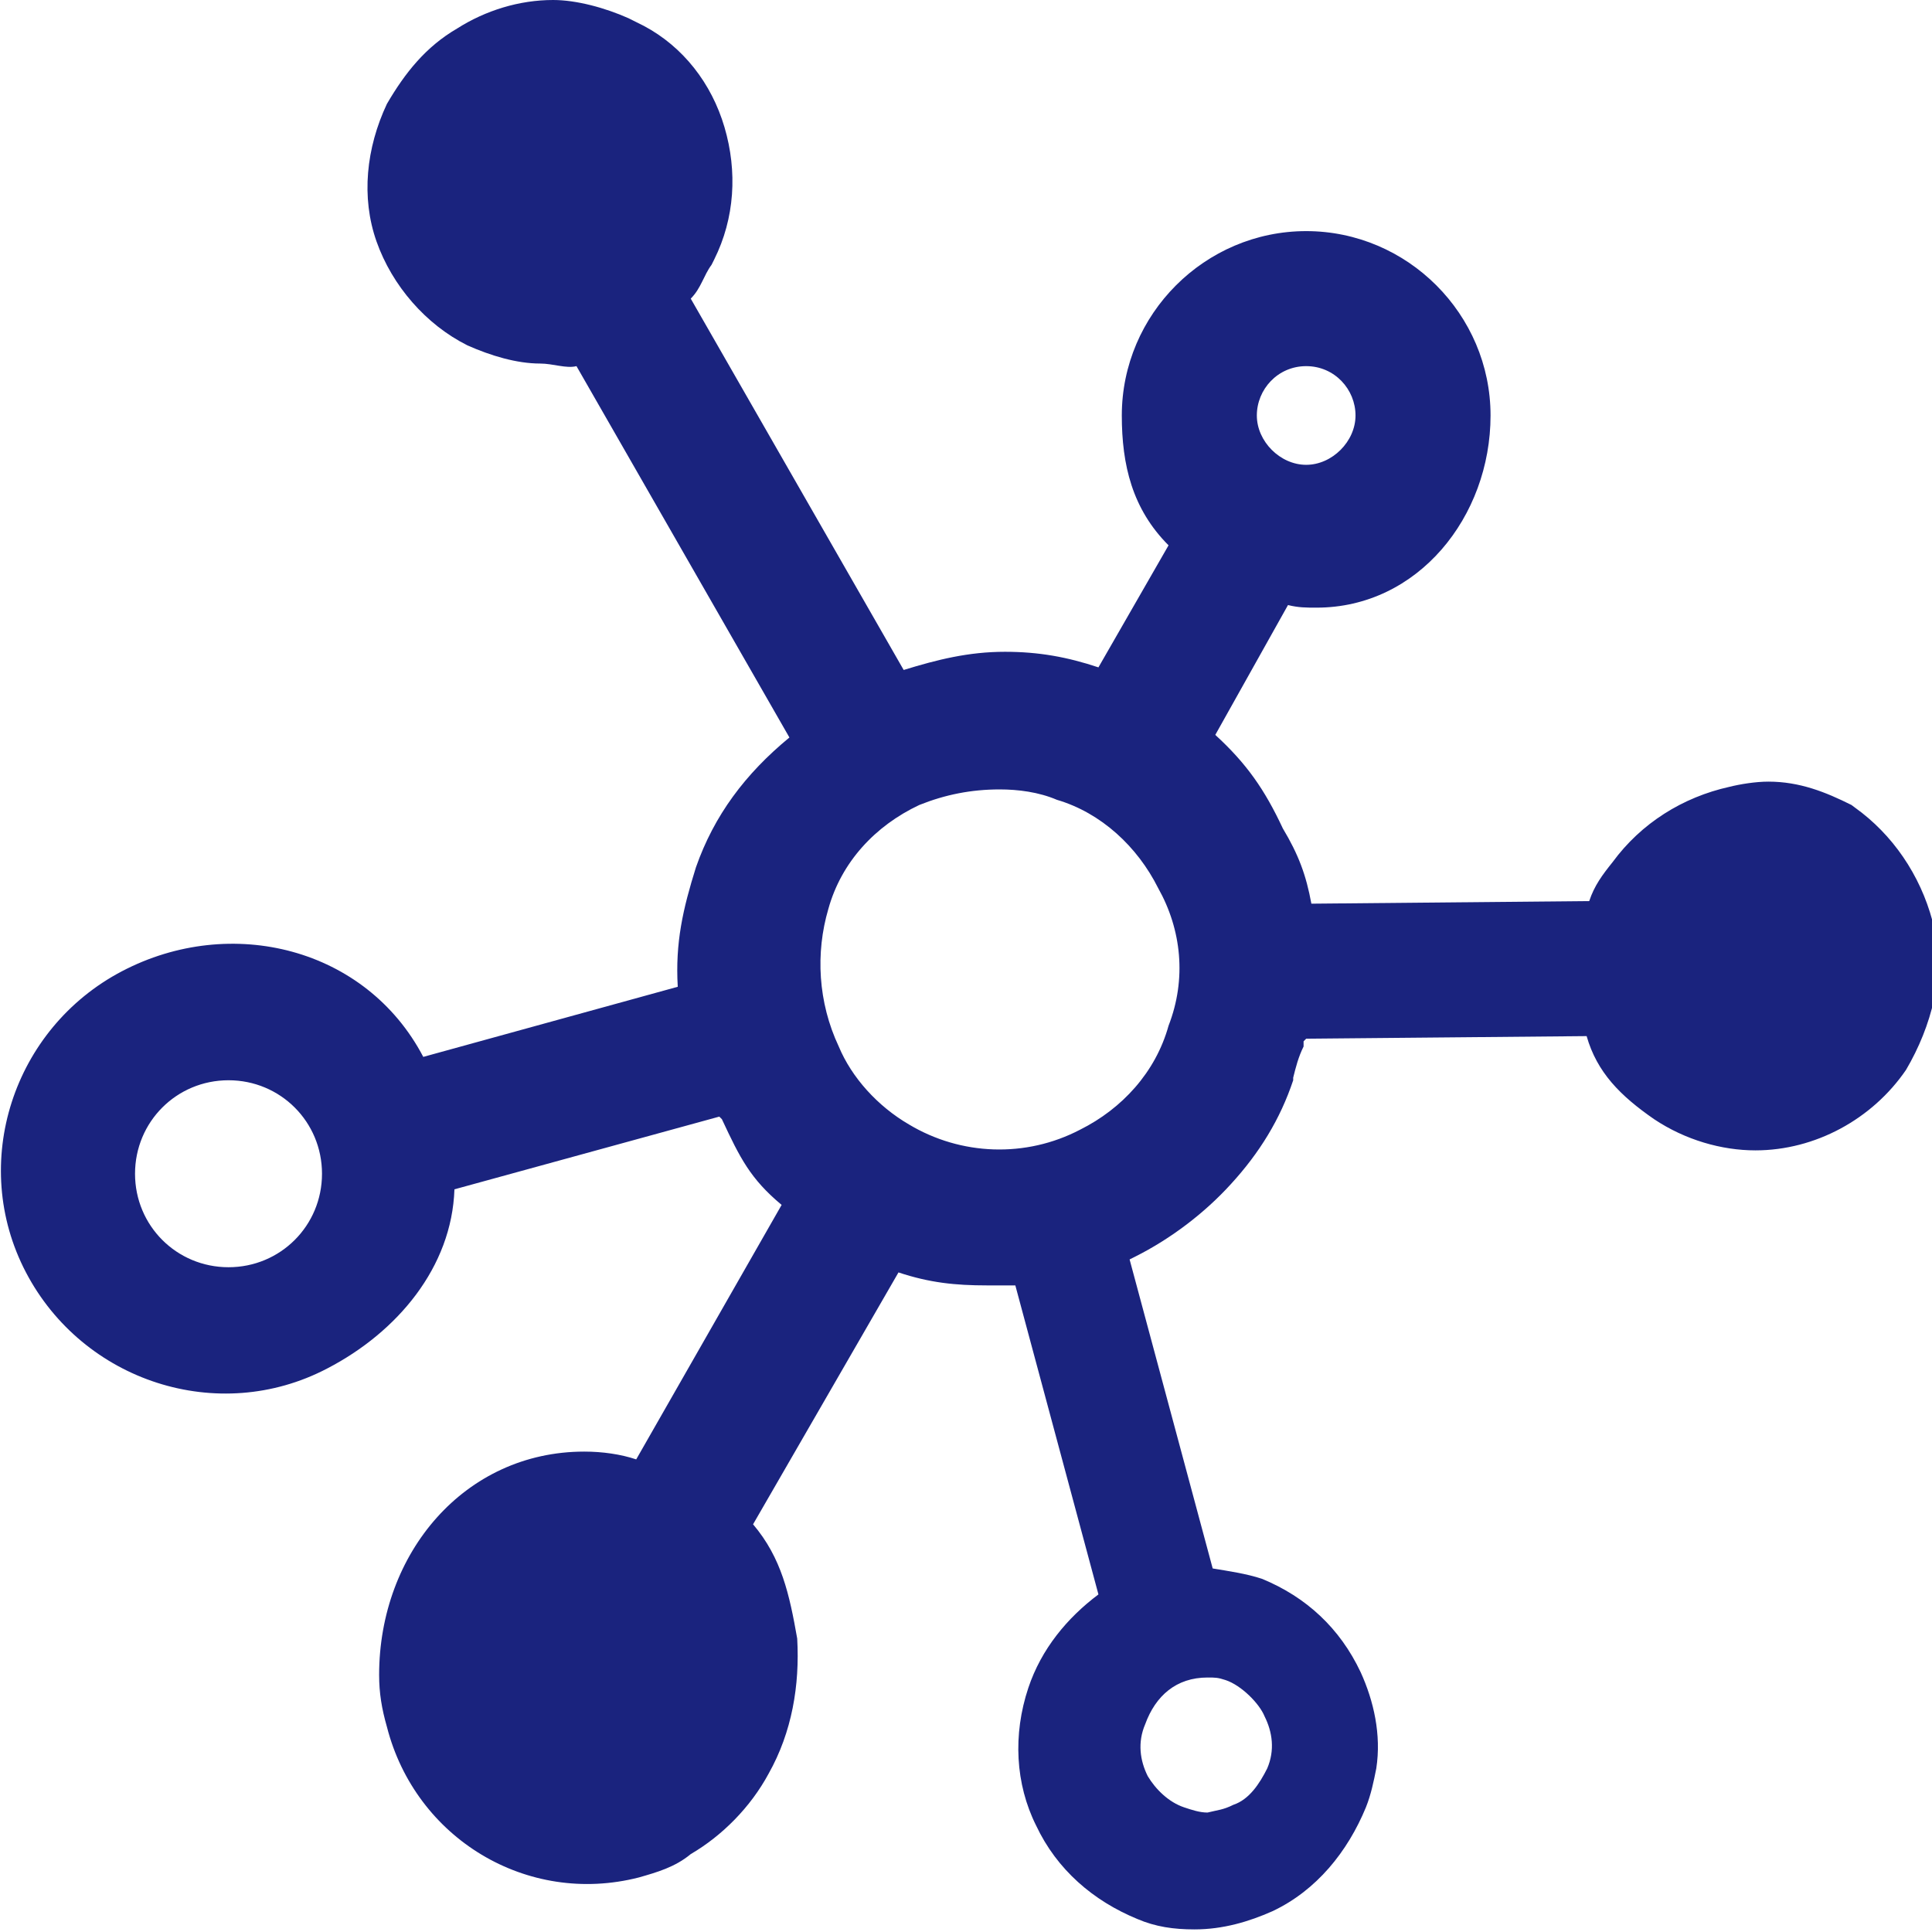
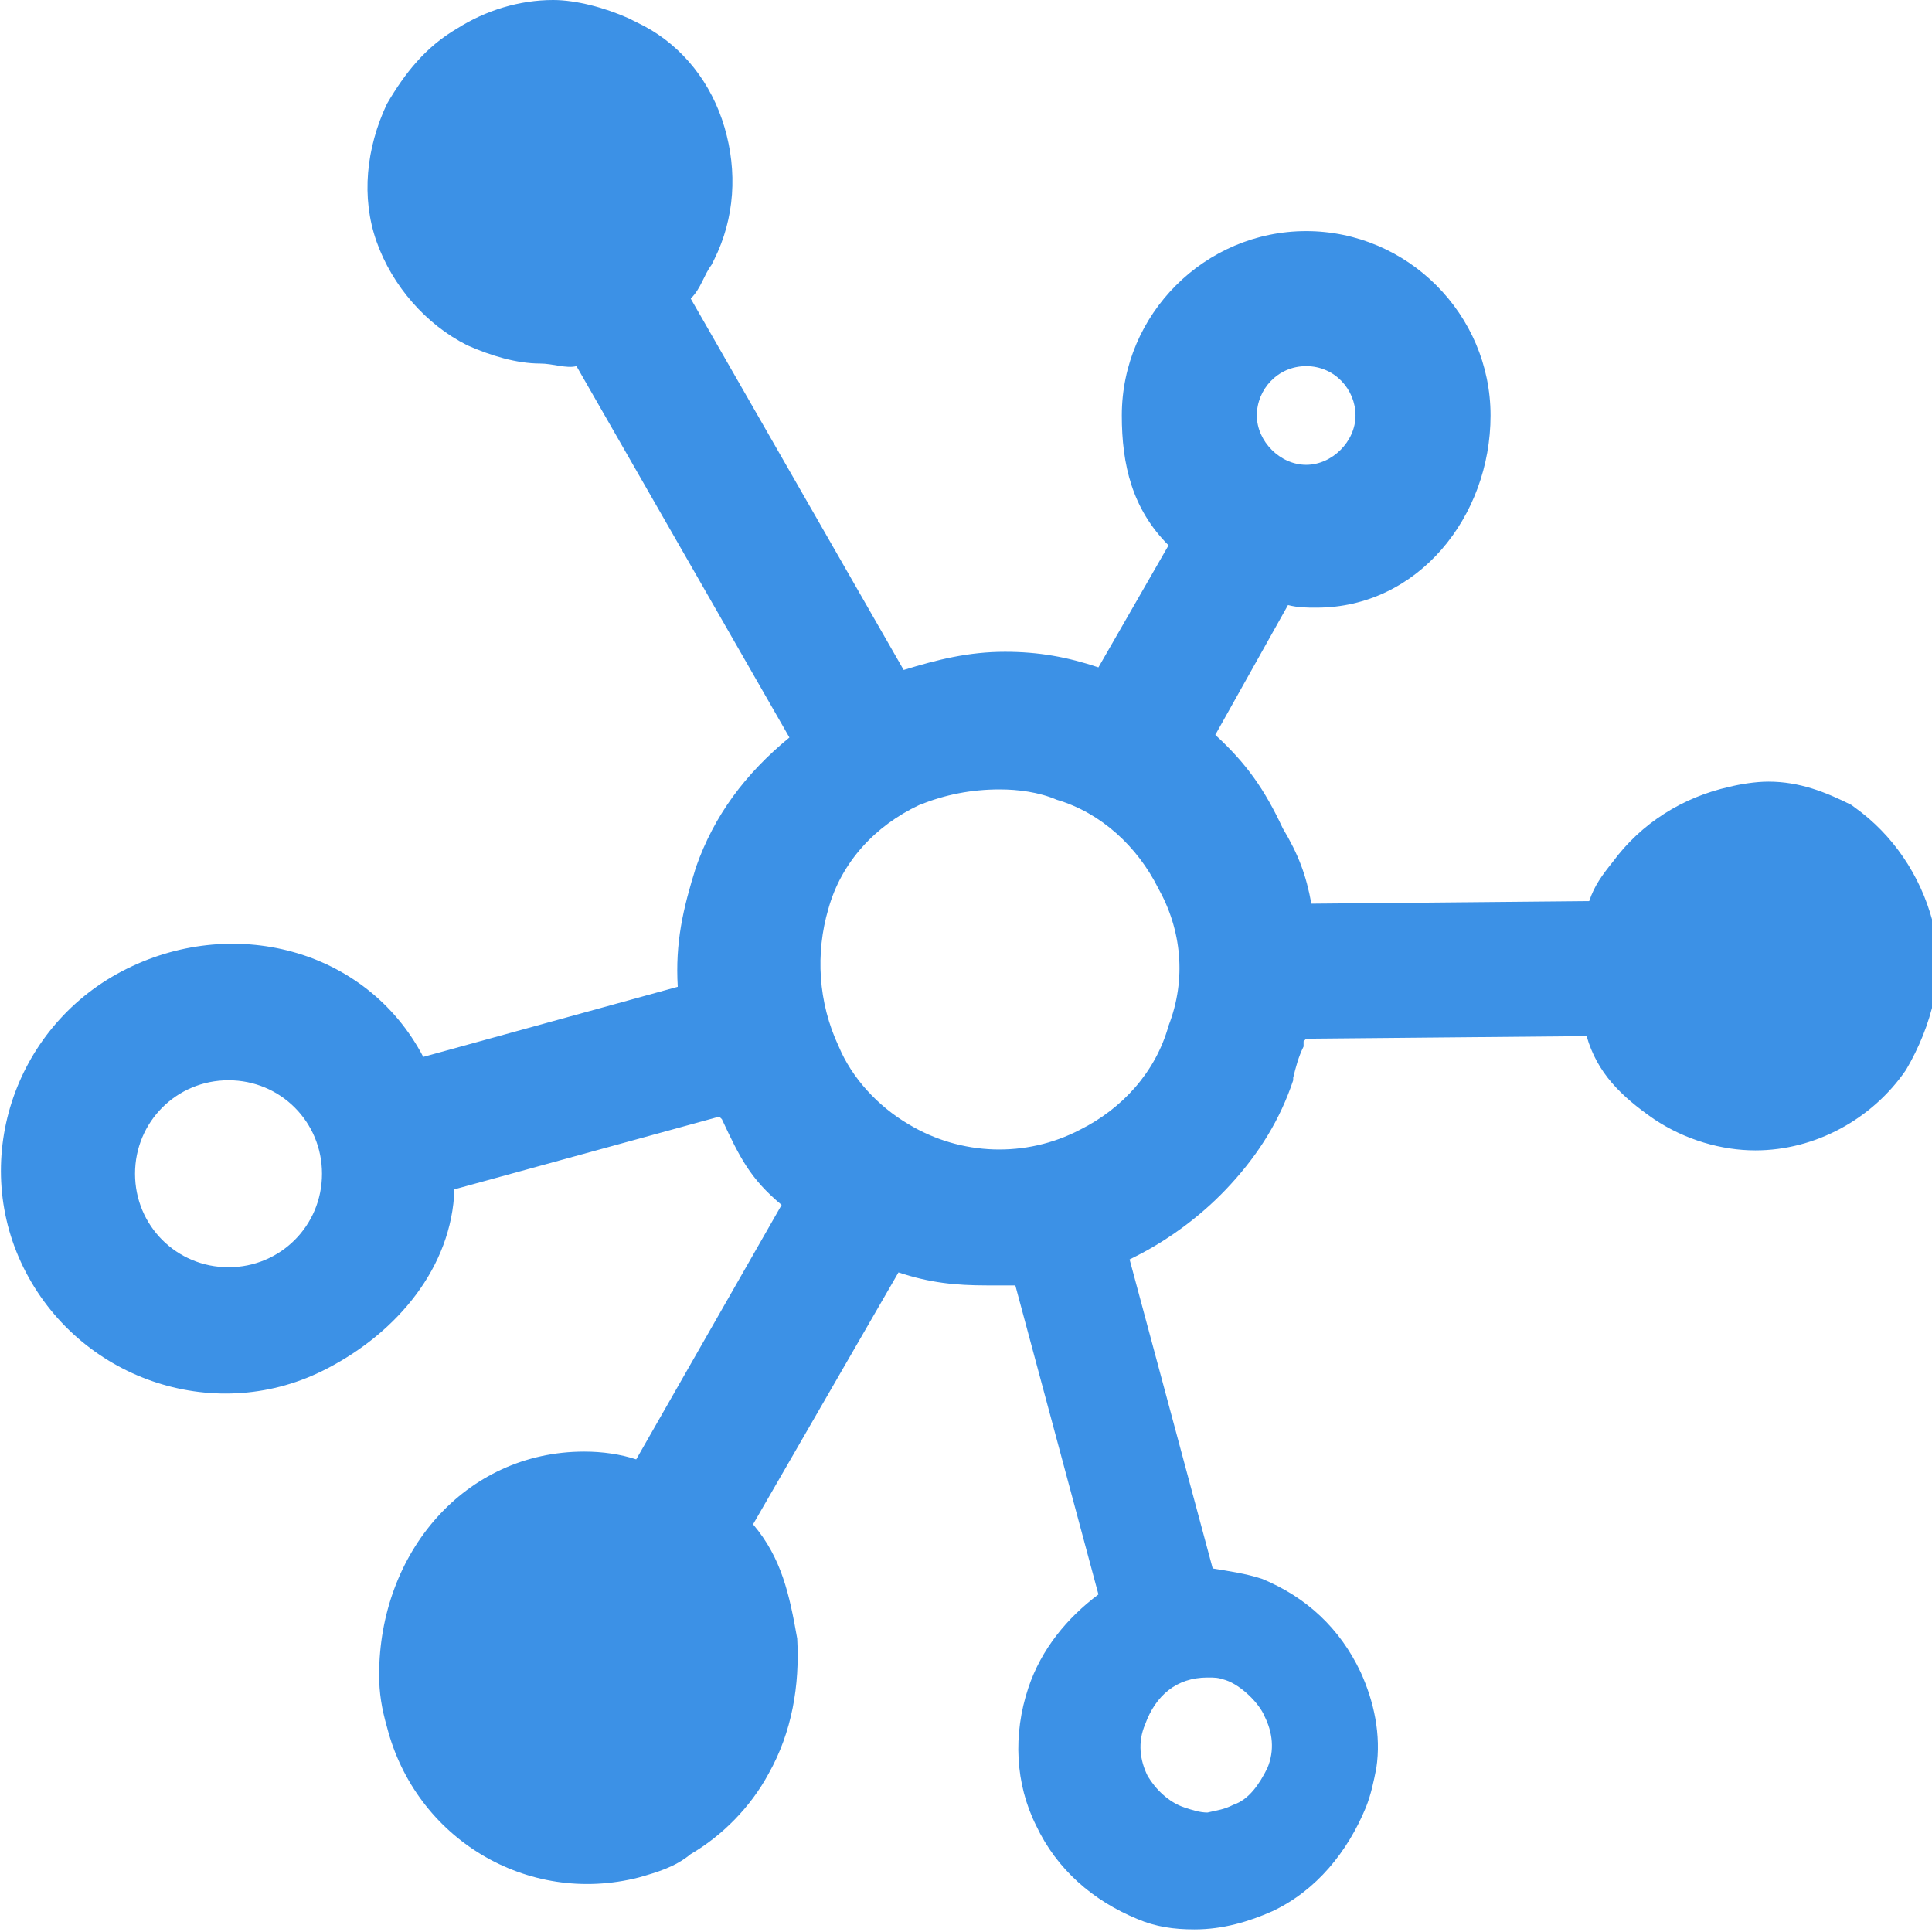
<svg xmlns="http://www.w3.org/2000/svg" width="24px" height="24px" version="1.1" id="Layer_1" x="0px" y="0px" viewBox="0 0 74.4 74.4" style="enable-background:new 0 0 74.4 74.4;" xml:space="preserve" preserveAspectRatio="xMinYMid meet">
-   <path d="M74.5,35.8c-0.4-1.8-1.4-3.4-2.8-4.5l0,0L71.3,31c-1-0.5-2-0.9-3.2-0.9c-0.5,0-1.1,0.1-1.5,0.2c-1.8,0.4-3.4,1.4-4.5,2.9  c-0.4,0.5-0.7,0.9-0.9,1.5l-10.7,0.1c-0.2-1.1-0.5-1.9-1.1-2.9c-0.7-1.5-1.4-2.5-2.6-3.6l2.8-5c0.4,0.1,0.7,0.1,1.1,0.1  c3.9,0,6.7-3.5,6.7-7.4s-3.2-7.1-7.1-7.1s-7.1,3.2-7.1,7.1c0,1.9,0.4,3.6,1.8,5l-2.7,4.7c-1.2-0.4-2.3-0.6-3.6-0.6  c-1.4,0-2.6,0.3-3.9,0.7l-8.2-14.3c0.4-0.4,0.5-0.9,0.8-1.3l0,0l0.1-0.2c0.8-1.6,0.9-3.4,0.4-5.1S26.3,1.8,24.8,1l-0.4-0.2l0,0  l-0.2-0.1c-0.9-0.4-2-0.7-2.9-0.7c-1.3,0-2.6,0.4-3.7,1.1c-1.2,0.7-2,1.7-2.7,2.9c-0.8,1.7-1,3.6-0.4,5.3s1.9,3.2,3.5,4  c0.9,0.4,1.9,0.7,2.8,0.7c0.5,0,1,0.2,1.4,0.1l8.2,14.3c-1.7,1.4-2.9,3-3.6,5C26.3,35,26,36.3,26.1,38l-9.8,2.7  c-2.2-4.2-7.4-5.5-11.6-3.3S-1.2,44.8,1,49c2.2,4.2,7.4,5.9,11.6,3.7c2.7-1.4,4.8-3.9,4.9-6.9L27.7,43l0.1,0.1  c0.7,1.5,1.1,2.3,2.3,3.3l-5.6,9.8c-0.6-0.2-1.3-0.3-2-0.3c-4.6,0-7.9,3.9-7.9,8.6c0,0.7,0.1,1.3,0.3,2c1.1,4.3,5.4,6.9,9.7,5.8  c0.7-0.2,1.4-0.4,2-0.9c1.2-0.7,2.3-1.8,3-3.1c0.9-1.6,1.2-3.4,1.1-5.2c-0.3-1.7-0.6-3.1-1.7-4.4l5.6-9.7c1.2,0.4,2.2,0.5,3.4,0.5  c0.4,0,0.7,0,1.1,0l3.2,11.9c-1.2,0.9-2.2,2.1-2.7,3.6c-0.6,1.8-0.5,3.7,0.3,5.3c0.8,1.7,2.2,2.9,3.9,3.6l0,0  c0.7,0.3,1.4,0.4,2.2,0.4c1.1,0,2.1-0.3,3-0.7c1.7-0.8,2.9-2.3,3.6-4l0,0c0.2-0.5,0.3-1,0.4-1.5c0.2-1.3-0.1-2.6-0.6-3.7  c-0.8-1.7-2.1-2.9-3.8-3.6l0,0l0,0c-0.6-0.2-1.3-0.3-1.9-0.4l-3.2-11.9l0.2-0.1c1.4-0.7,2.7-1.7,3.7-2.8c1.1-1.2,1.9-2.5,2.4-4v-0.1  c0.1-0.4,0.2-0.8,0.4-1.2v-0.2l0.1-0.1l10.8-0.1c0.4,1.4,1.3,2.3,2.6,3.2l0,0c1.2,0.8,2.6,1.2,3.9,1.2c2.3,0,4.5-1.2,5.8-3.1l0,0  C74.4,39.5,74.9,37.5,74.5,35.8z M47.2,64.7c0.6,0.2,1.3,0.9,1.5,1.4c0.3,0.6,0.4,1.3,0.1,2l0,0c-0.3,0.6-0.7,1.2-1.3,1.4l0,0l0,0  c-0.4,0.2-0.6,0.2-1,0.3c-0.3,0-0.6-0.1-0.9-0.2l0,0c-0.6-0.2-1.1-0.7-1.4-1.2c-0.3-0.6-0.4-1.3-0.1-2c0.4-1.1,1.2-1.8,2.4-1.8  C46.8,64.6,46.9,64.6,47.2,64.7L47.2,64.7L47.2,64.7z M45,39.5L45,39.5c-0.5,1.8-1.8,3.2-3.4,4l0,0c-2.1,1.1-4.6,1-6.6-0.2  c-1.2-0.7-2.2-1.8-2.7-3c-0.8-1.7-0.9-3.6-0.4-5.3c0.5-1.8,1.8-3.2,3.5-4l0,0c1-0.4,2-0.6,3.1-0.6c0.7,0,1.5,0.1,2.2,0.4  c1.7,0.5,3.1,1.8,3.9,3.4l0,0C45.5,35.8,45.7,37.7,45,39.5z M12.4,45.2c0,2-1.6,3.6-3.6,3.6s-3.6-1.6-3.6-3.6s1.6-3.6,3.6-3.6l0,0  l0,0C10.8,41.6,12.4,43.2,12.4,45.2L12.4,45.2L12.4,45.2z M50.3,14.1L50.3,14.1c1.1,0,1.9,0.9,1.9,1.9s-0.9,1.9-1.9,1.9  S48.4,17,48.4,16S49.2,14.1,50.3,14.1L50.3,14.1L50.3,14.1z" fill="#1a237e" />
+   <path d="M74.5,35.8c-0.4-1.8-1.4-3.4-2.8-4.5l0,0L71.3,31c-1-0.5-2-0.9-3.2-0.9c-0.5,0-1.1,0.1-1.5,0.2c-1.8,0.4-3.4,1.4-4.5,2.9  c-0.4,0.5-0.7,0.9-0.9,1.5l-10.7,0.1c-0.2-1.1-0.5-1.9-1.1-2.9c-0.7-1.5-1.4-2.5-2.6-3.6l2.8-5c0.4,0.1,0.7,0.1,1.1,0.1  c3.9,0,6.7-3.5,6.7-7.4s-3.2-7.1-7.1-7.1s-7.1,3.2-7.1,7.1c0,1.9,0.4,3.6,1.8,5l-2.7,4.7c-1.2-0.4-2.3-0.6-3.6-0.6  c-1.4,0-2.6,0.3-3.9,0.7l-8.2-14.3c0.4-0.4,0.5-0.9,0.8-1.3l0,0l0.1-0.2c0.8-1.6,0.9-3.4,0.4-5.1S26.3,1.8,24.8,1l-0.4-0.2l0,0  l-0.2-0.1c-0.9-0.4-2-0.7-2.9-0.7c-1.3,0-2.6,0.4-3.7,1.1c-1.2,0.7-2,1.7-2.7,2.9c-0.8,1.7-1,3.6-0.4,5.3s1.9,3.2,3.5,4  c0.9,0.4,1.9,0.7,2.8,0.7c0.5,0,1,0.2,1.4,0.1l8.2,14.3c-1.7,1.4-2.9,3-3.6,5C26.3,35,26,36.3,26.1,38l-9.8,2.7  c-2.2-4.2-7.4-5.5-11.6-3.3S-1.2,44.8,1,49c2.2,4.2,7.4,5.9,11.6,3.7c2.7-1.4,4.8-3.9,4.9-6.9L27.7,43l0.1,0.1  c0.7,1.5,1.1,2.3,2.3,3.3l-5.6,9.8c-0.6-0.2-1.3-0.3-2-0.3c-4.6,0-7.9,3.9-7.9,8.6c0,0.7,0.1,1.3,0.3,2c1.1,4.3,5.4,6.9,9.7,5.8  c0.7-0.2,1.4-0.4,2-0.9c1.2-0.7,2.3-1.8,3-3.1c0.9-1.6,1.2-3.4,1.1-5.2c-0.3-1.7-0.6-3.1-1.7-4.4l5.6-9.7c1.2,0.4,2.2,0.5,3.4,0.5  c0.4,0,0.7,0,1.1,0l3.2,11.9c-1.2,0.9-2.2,2.1-2.7,3.6c-0.6,1.8-0.5,3.7,0.3,5.3c0.8,1.7,2.2,2.9,3.9,3.6l0,0  c0.7,0.3,1.4,0.4,2.2,0.4c1.1,0,2.1-0.3,3-0.7c1.7-0.8,2.9-2.3,3.6-4l0,0c0.2-0.5,0.3-1,0.4-1.5c0.2-1.3-0.1-2.6-0.6-3.7  c-0.8-1.7-2.1-2.9-3.8-3.6l0,0l0,0c-0.6-0.2-1.3-0.3-1.9-0.4l-3.2-11.9l0.2-0.1c1.4-0.7,2.7-1.7,3.7-2.8c1.1-1.2,1.9-2.5,2.4-4v-0.1  c0.1-0.4,0.2-0.8,0.4-1.2v-0.2l0.1-0.1l10.8-0.1c0.4,1.4,1.3,2.3,2.6,3.2l0,0c1.2,0.8,2.6,1.2,3.9,1.2c2.3,0,4.5-1.2,5.8-3.1l0,0  C74.4,39.5,74.9,37.5,74.5,35.8z M47.2,64.7c0.6,0.2,1.3,0.9,1.5,1.4c0.3,0.6,0.4,1.3,0.1,2l0,0c-0.3,0.6-0.7,1.2-1.3,1.4l0,0l0,0  c-0.4,0.2-0.6,0.2-1,0.3c-0.3,0-0.6-0.1-0.9-0.2l0,0c-0.6-0.2-1.1-0.7-1.4-1.2c-0.3-0.6-0.4-1.3-0.1-2c0.4-1.1,1.2-1.8,2.4-1.8  C46.8,64.6,46.9,64.6,47.2,64.7L47.2,64.7L47.2,64.7z M45,39.5L45,39.5c-0.5,1.8-1.8,3.2-3.4,4l0,0c-2.1,1.1-4.6,1-6.6-0.2  c-1.2-0.7-2.2-1.8-2.7-3c-0.8-1.7-0.9-3.6-0.4-5.3c0.5-1.8,1.8-3.2,3.5-4l0,0c1-0.4,2-0.6,3.1-0.6c0.7,0,1.5,0.1,2.2,0.4  c1.7,0.5,3.1,1.8,3.9,3.4l0,0C45.5,35.8,45.7,37.7,45,39.5z M12.4,45.2c0,2-1.6,3.6-3.6,3.6s-3.6-1.6-3.6-3.6s1.6-3.6,3.6-3.6l0,0  l0,0C10.8,41.6,12.4,43.2,12.4,45.2L12.4,45.2L12.4,45.2z M50.3,14.1L50.3,14.1c1.1,0,1.9,0.9,1.9,1.9s-0.9,1.9-1.9,1.9  S48.4,17,48.4,16S49.2,14.1,50.3,14.1L50.3,14.1L50.3,14.1z" fill="#3c91e6" />
</svg>
